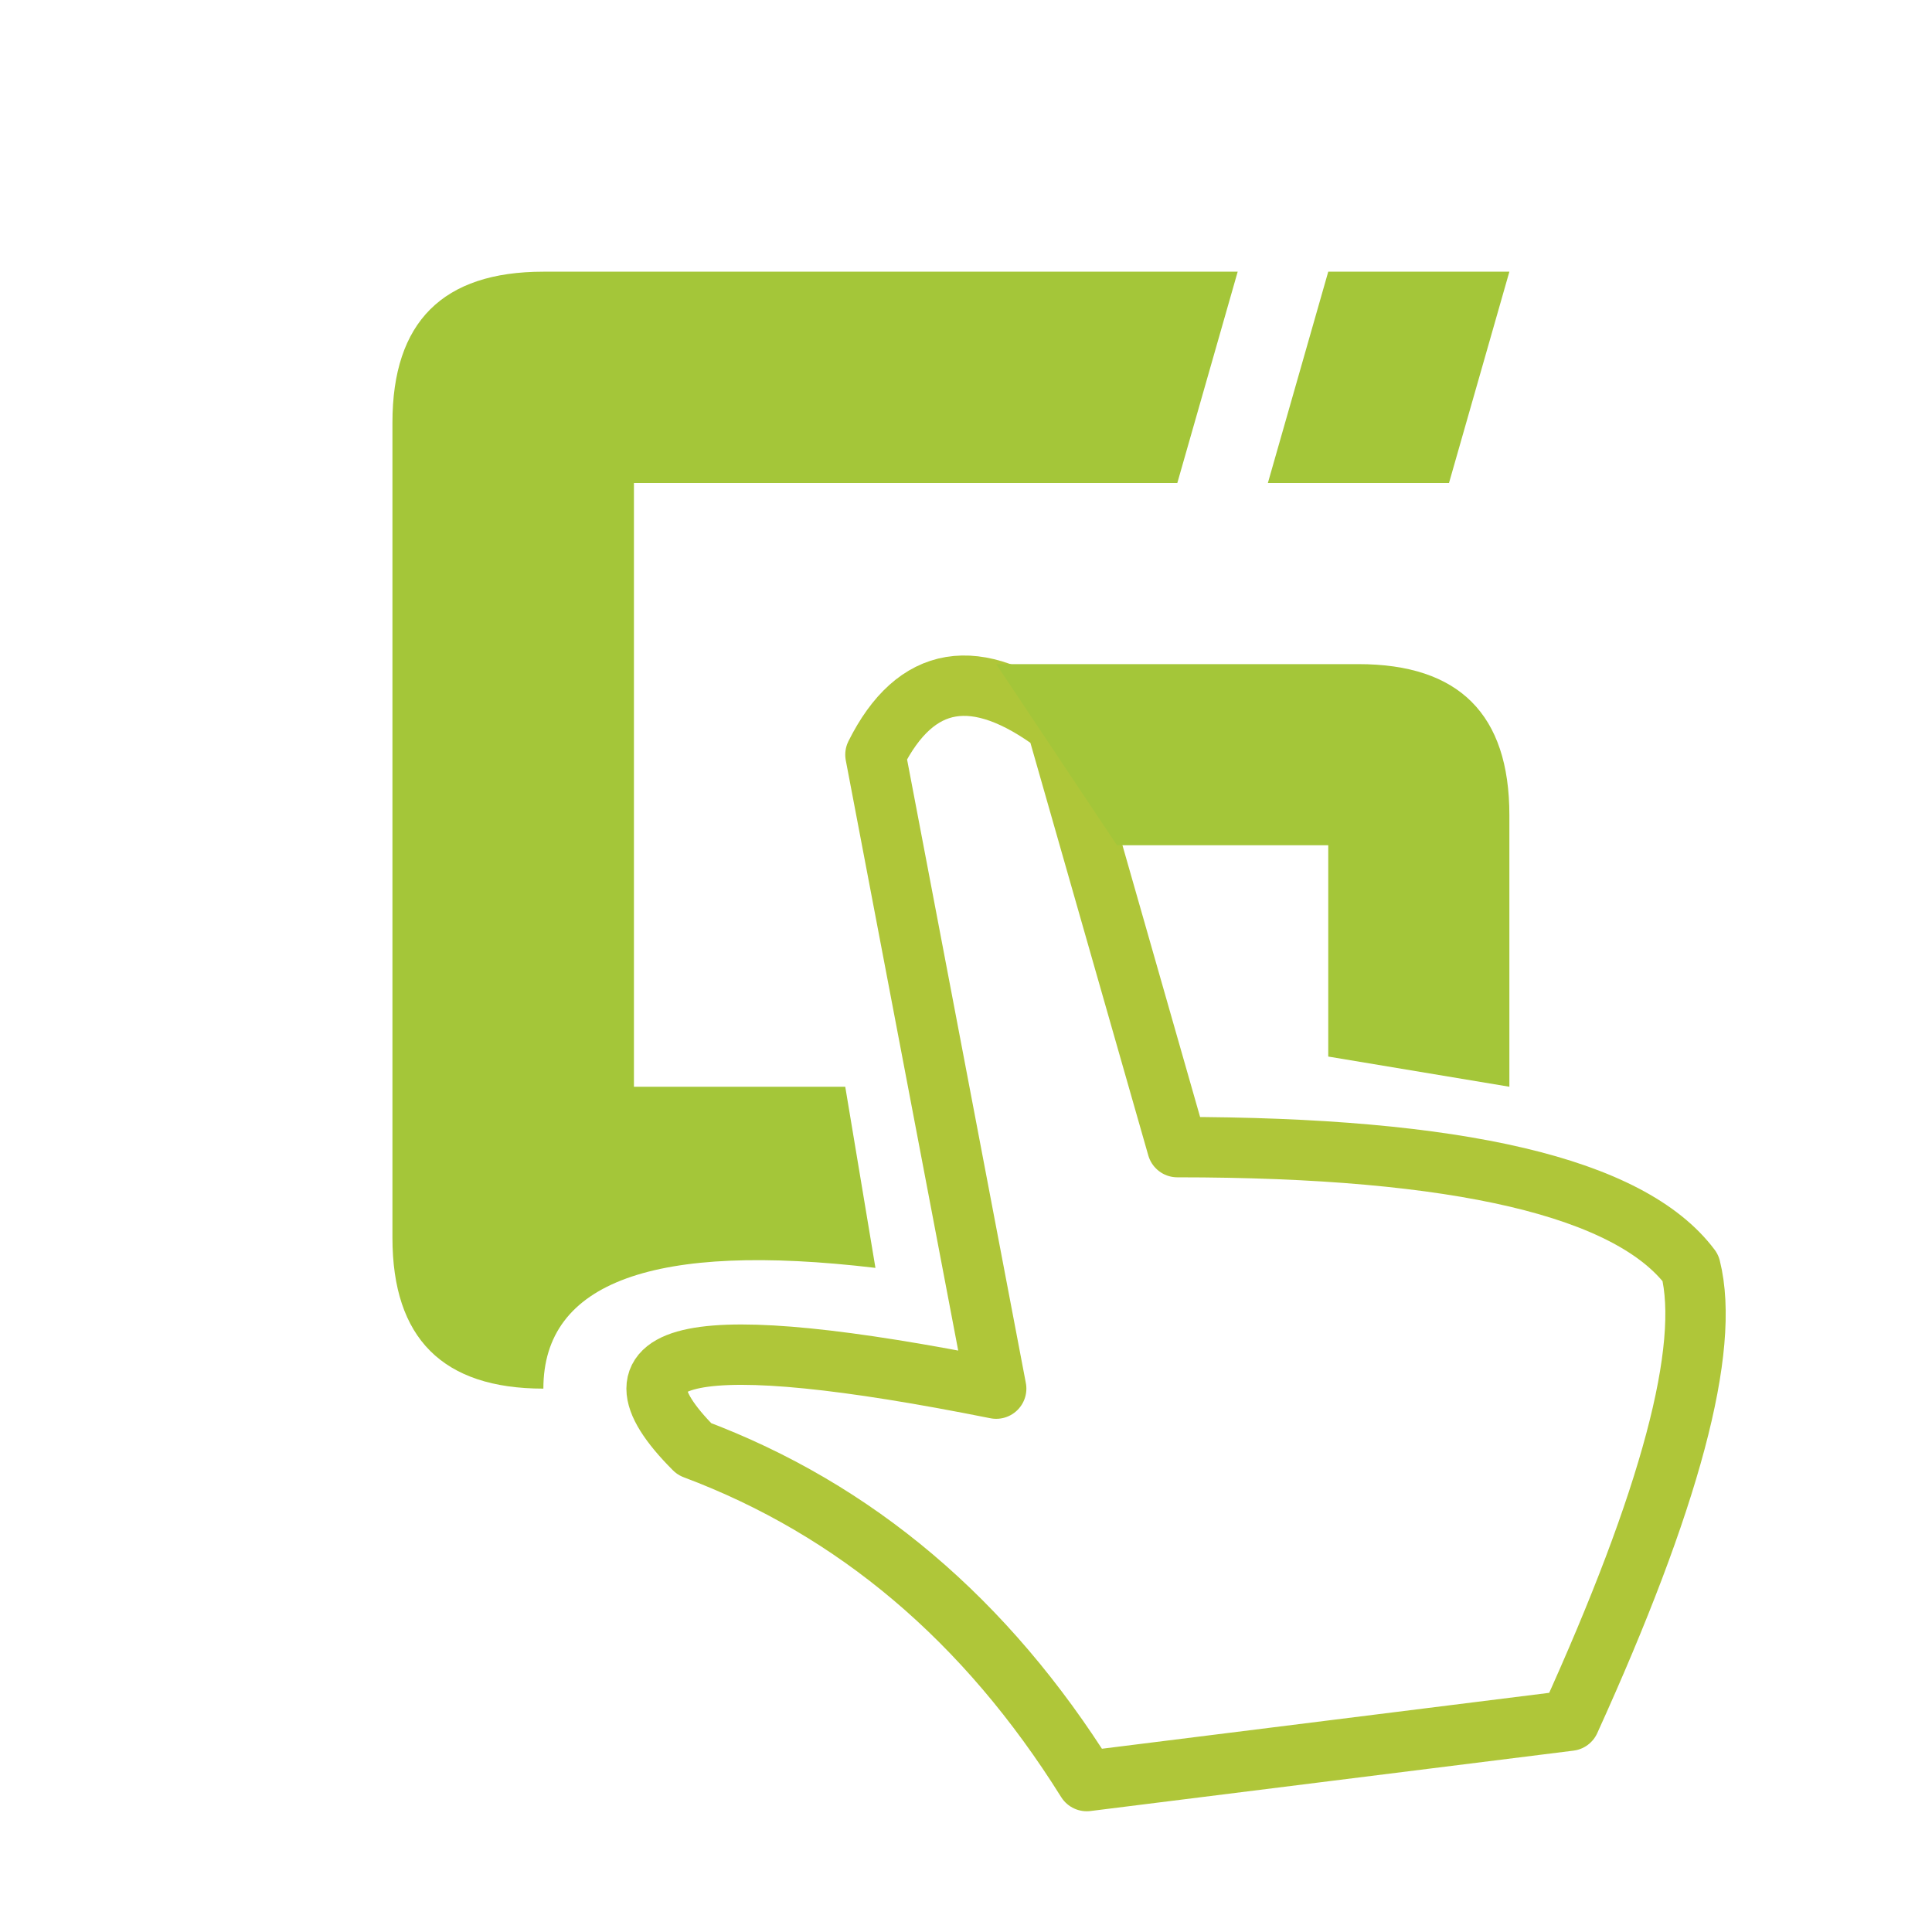
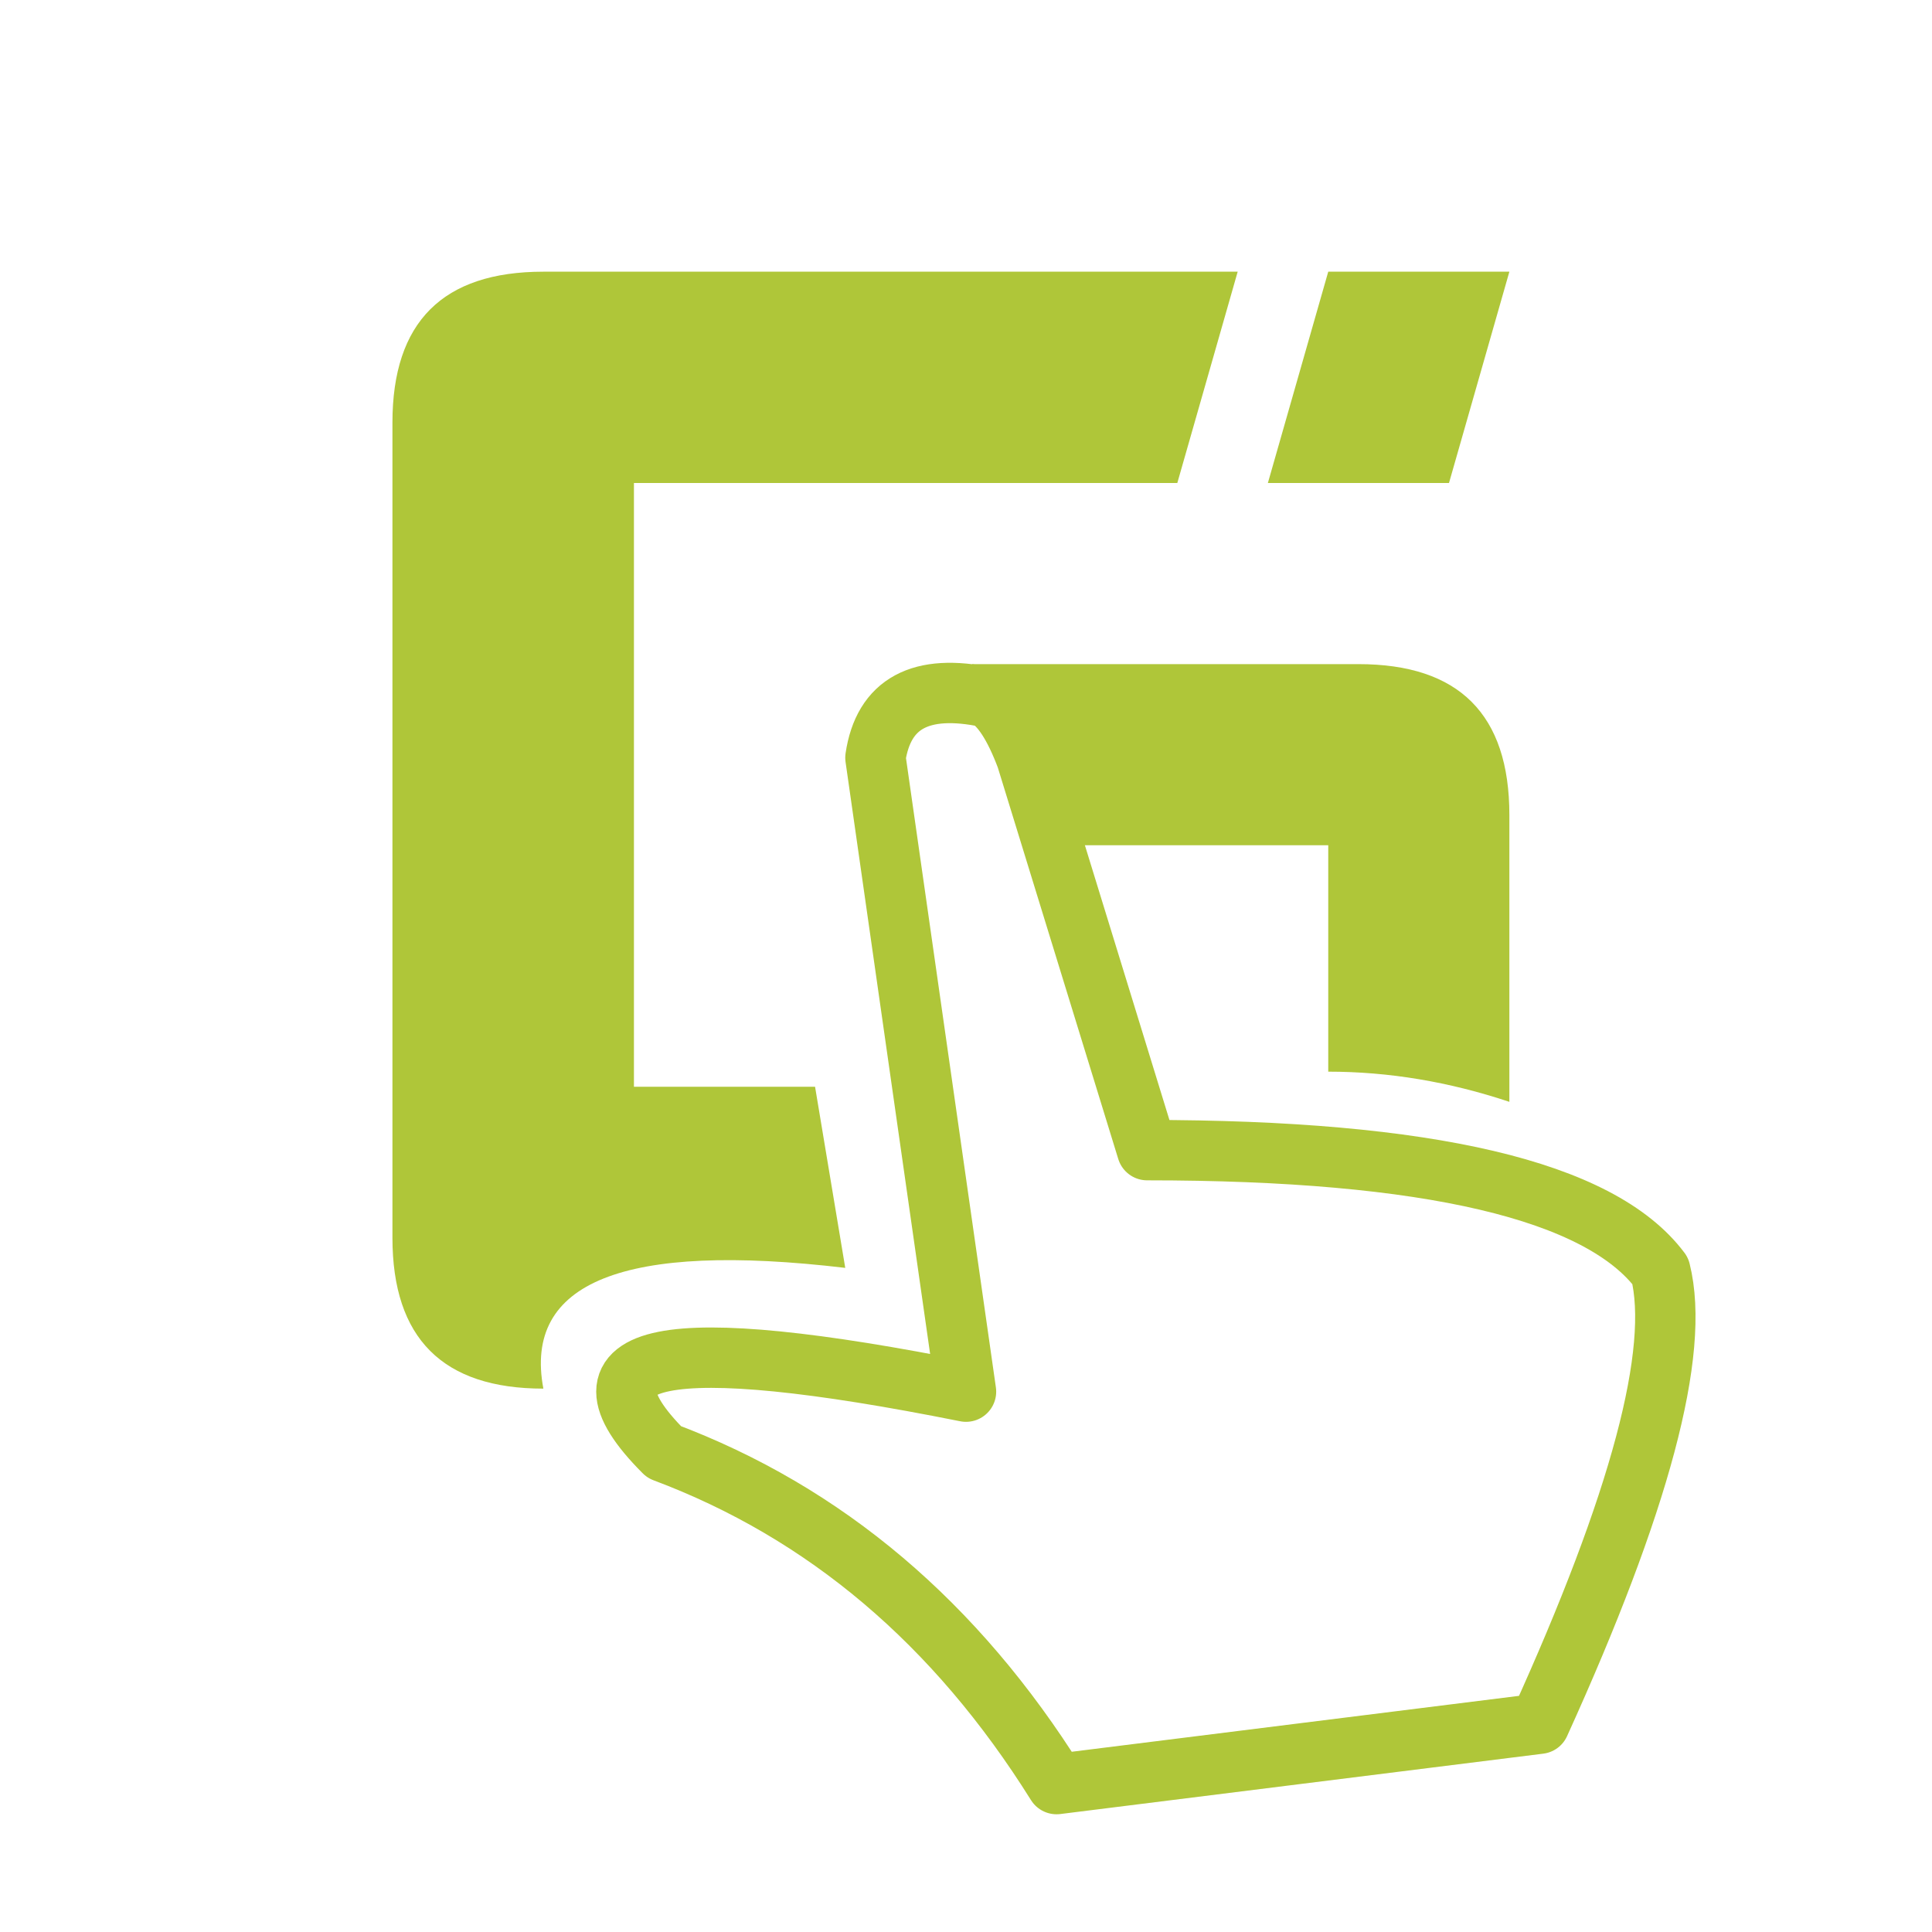
<svg xmlns="http://www.w3.org/2000/svg" width="64" height="64" stroke-linecap="round" stroke-linejoin="round">
-   <path fill="none" stroke="#afc639" stroke-width="2" d="     M29 25q2-4 6-1l4 14q14 0 17 4q1 4-4 15l-16 2q-5-8-13-11q-5-5 10-2z   " />
-   <path stroke="none" fill="#a4c639" d="     M33 22h12q5 0 5 5v9l-6-1v-7h-7z     M41 9l-2 7h-18v20h7l1 6q-11-1.3-11 4q-5 0-5-5v-27q0-5 5-5z     M50 9l-2 7h-6l2-7z   " />
+   <path fill="none" stroke="#afc639" stroke-width="2" d="     M29 25.1q0.4-2.7 3.7-2q0.7 0.4 1.3 2l4 13q14 0 17 4q1 4-4 15l-16 2q-5-8-13-11q-5-5 10-2z   " />
+   <path stroke="none" fill="#afc639" d="     M32.2 22h12.8q5 0 5 5v9.5q-3-1-6-1v-7.5h-9z     M41 9l-2 7h-18v20h6l1 6q-11-1.3-10 4q-5 0-5-5v-27q0-5 5-5z     M50 9l-2 7h-6l2-7z   " />
</svg>
